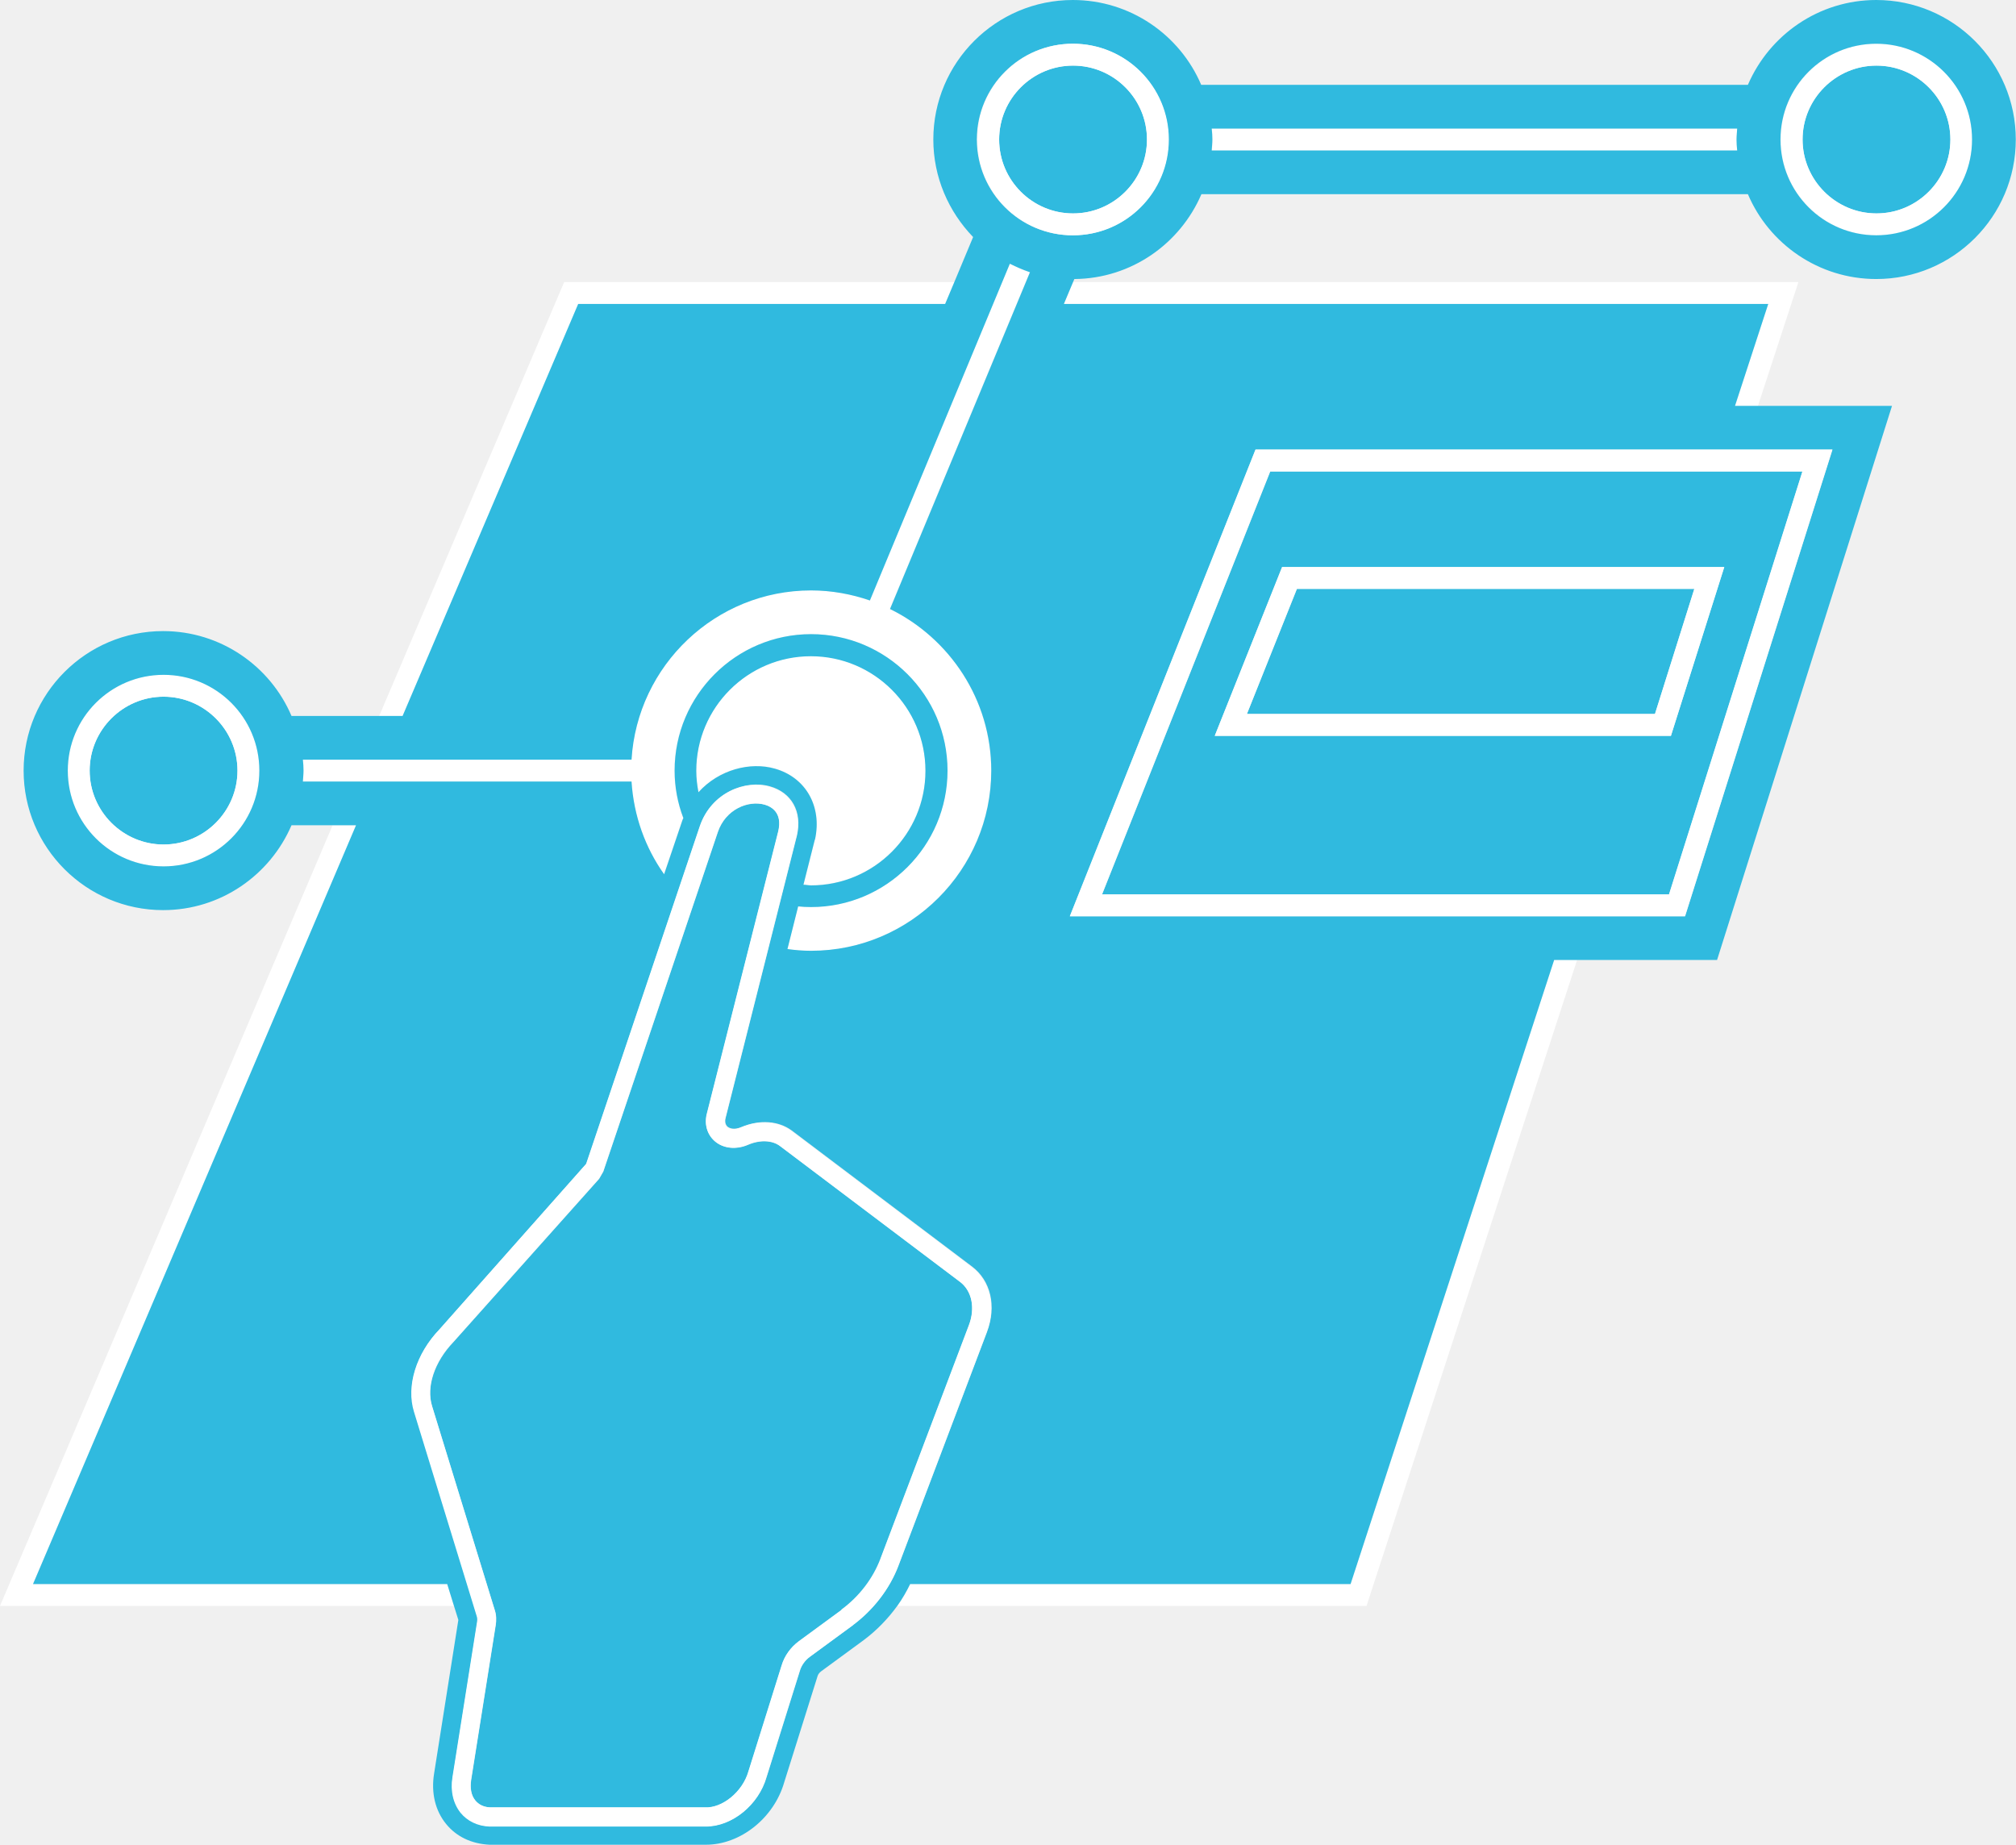
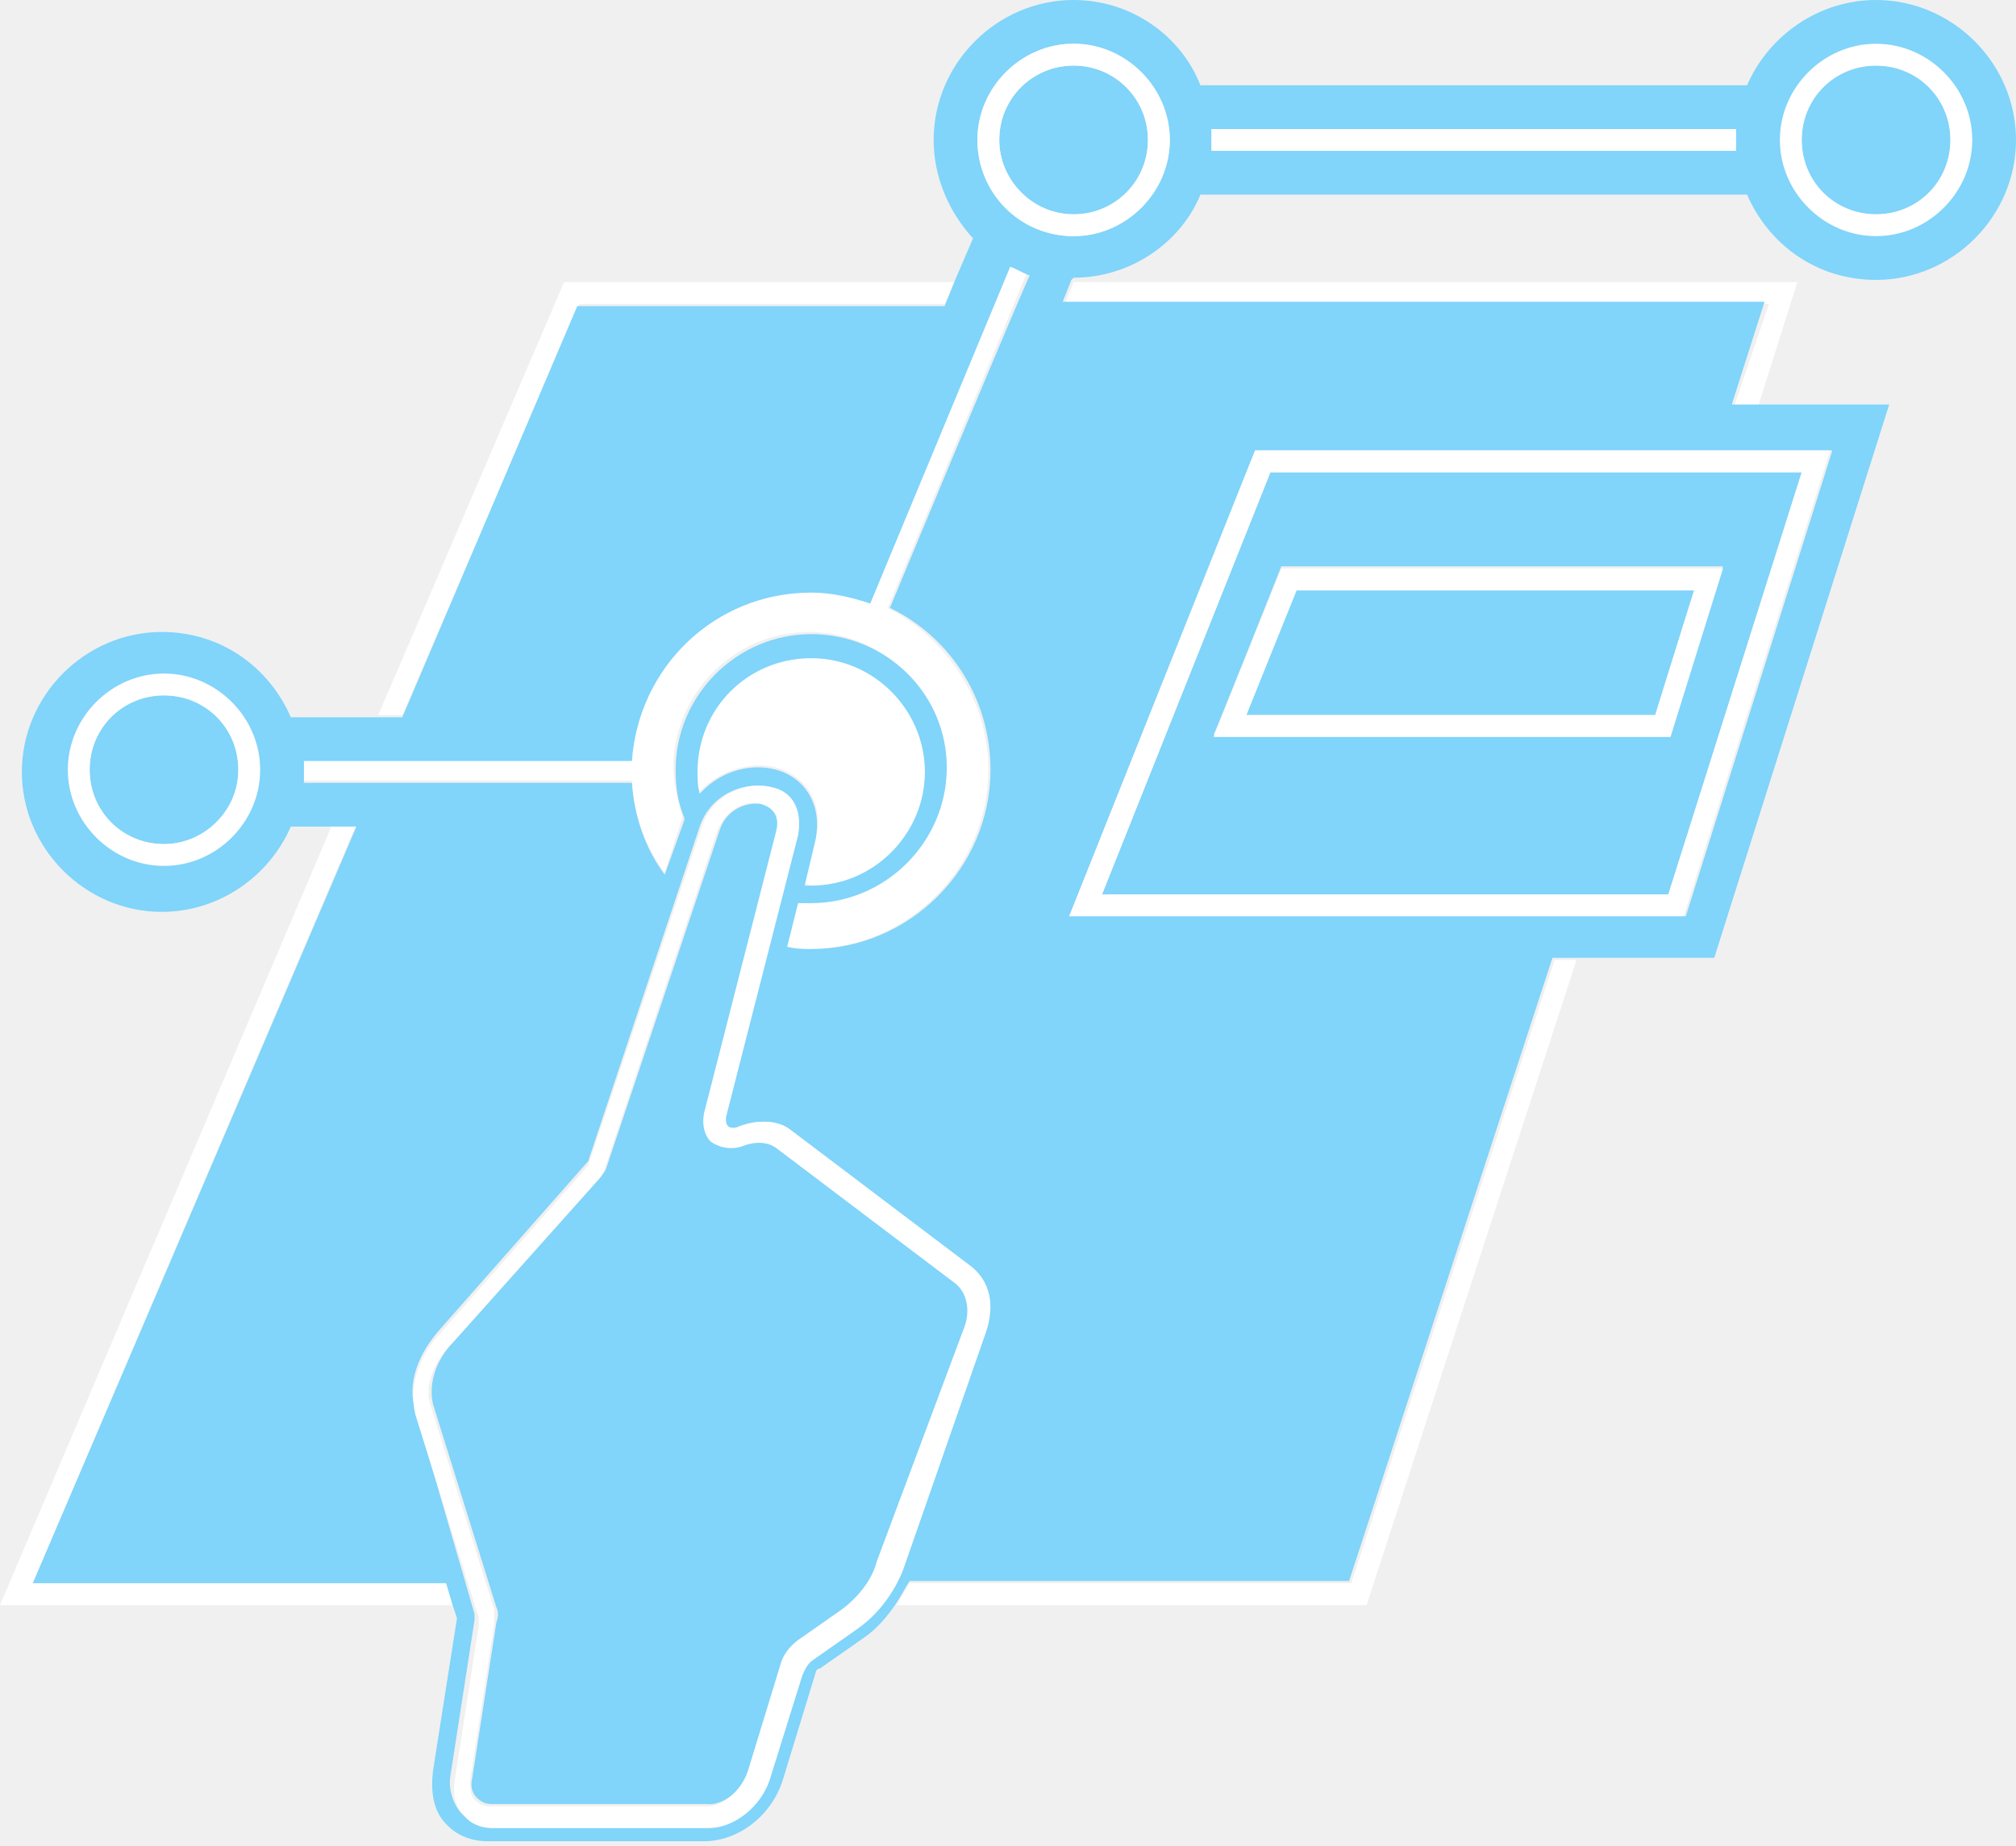
- <svg xmlns="http://www.w3.org/2000/svg" id="Ebene_2" data-name="Ebene 2" viewBox="0 0 92.19 84.37">
-   <defs>
-     <style>
-       .cls-1 {
-         fill: #fff;
-       }
- 
-       .cls-2 {
-         fill: #30badf;
-       }
-     </style>
-   </defs>
-   <g id="Ebene_1-2" data-name="Ebene 1">
+ <svg xmlns="http://www.w3.org/2000/svg" version="1.1" id="Ebene_2" x="0px" y="0px" viewBox="0 0 92.2 84.4" style="enable-background:new 0 0 92.2 84.4;" xml:space="preserve">
+   <style type="text/css">
+ 	.st0{fill:#FFFFFF;}
+ 	.st1{fill:#81D4FA;}
+ </style>
+   <g id="Ebene_1-2">
    <g>
-       <polygon class="cls-1" points="48.65 13.9 80.86 13.9 79.34 18.56 80.39 18.56 82.24 12.9 49.06 12.9 48.65 13.9" />
-       <path class="cls-1" d="m71.07,43.9l-9.31,28.54h-20.14c-.17.35-.36.68-.59,1h21.46l9.63-29.54h-1.05Z" />
-       <polygon class="cls-1" points="18.43 32.74 26.46 13.9 43.24 13.9 43.65 12.9 25.8 12.9 17.34 32.74 18.43 32.74" />
-       <polygon class="cls-1" points="20.46 72.44 1.51 72.44 16.3 37.74 15.21 37.74 0 73.44 20.76 73.44 20.46 72.44" />
-       <path class="cls-1" d="m46.17,12.06l-6.4,15.4c-.84-.29-1.75-.46-2.69-.46-4.37,0-7.95,3.43-8.21,7.74h-15.03c.01.17.03.33.03.5s-.01.33-.03.5h15.03c.1,1.57.63,3.03,1.49,4.24l.84-2.48s.03-.06.04-.09c-.25-.68-.4-1.4-.4-2.17,0-3.44,2.8-6.24,6.24-6.24s6.24,2.8,6.24,6.24-2.8,6.24-6.24,6.24c-.2,0-.4-.01-.59-.03l-.49,1.95c.36.05.71.08,1.08.08,4.54,0,8.24-3.7,8.24-8.24,0-3.25-1.89-6.05-4.63-7.39l6.4-15.4c-.32-.1-.63-.24-.92-.39Z" />
-       <path class="cls-1" d="m55.42,6.88h24.03c-.01-.17-.03-.33-.03-.5s.01-.33.03-.5h-24.03c.01.17.03.33.03.5s-.01.33-.03.5Z" />
-       <path class="cls-1" d="m37.08,40.48c2.89,0,5.24-2.35,5.24-5.24s-2.35-5.24-5.24-5.24-5.24,2.35-5.24,5.24c0,.34.04.66.1.98.93-1.04,2.36-1.39,3.49-1.08,1.42.4,2.17,1.73,1.84,3.24l-.52,2.06c.11,0,.22.03.34.03Z" />
-       <path class="cls-2" d="m10.86,35.24c0-1.86-1.52-3.38-3.38-3.38s-3.38,1.52-3.38,3.38,1.52,3.38,3.38,3.38,3.38-1.52,3.38-3.38Z" />
-       <path class="cls-1" d="m11.86,35.24c0-2.42-1.96-4.38-4.38-4.38s-4.38,1.96-4.38,4.38,1.96,4.38,4.38,4.38,4.38-1.96,4.38-4.38Zm-4.38,3.38c-1.86,0-3.38-1.52-3.38-3.38s1.52-3.38,3.38-3.38,3.38,1.52,3.38,3.38-1.52,3.38-3.38,3.38Z" />
-       <path class="cls-2" d="m82.43,6.38c0,1.86,1.52,3.38,3.38,3.38s3.38-1.52,3.38-3.38-1.52-3.38-3.38-3.38-3.38,1.52-3.38,3.38Z" />
-       <path class="cls-1" d="m81.43,6.38c0,2.42,1.96,4.38,4.38,4.38s4.38-1.96,4.38-4.38-1.96-4.38-4.38-4.38-4.38,1.96-4.38,4.38Zm4.38-3.38c1.86,0,3.38,1.52,3.38,3.38s-1.52,3.38-3.38,3.38-3.38-1.52-3.38-3.38,1.52-3.38,3.38-3.38Z" />
-       <path class="cls-2" d="m54.93,8.88h25c.97,2.28,3.24,3.88,5.87,3.88,3.52,0,6.38-2.86,6.38-6.38s-2.86-6.38-6.38-6.38c-2.63,0-4.89,1.6-5.87,3.88h-25c-.97-2.28-3.24-3.88-5.87-3.88-3.52,0-6.38,2.86-6.38,6.38,0,1.73.7,3.3,1.82,4.46l-.86,2.06-.42,1h-16.78l-8.03,18.84h-5.08c-.97-2.28-3.24-3.88-5.87-3.88-3.52,0-6.38,2.86-6.38,6.38s2.86,6.38,6.38,6.38c2.63,0,4.89-1.6,5.87-3.88h2.95L1.51,72.44h18.94l.31,1,.2.64-1.11,7.03c-.14.87.05,1.69.55,2.3.47.58,1.16.91,1.99.95h9.77s.08,0,.12,0c1.58,0,3.11-1.22,3.58-2.85l1.53-4.87c.02-.07.08-.15.16-.21l1.95-1.43c.59-.44,1.11-.98,1.53-1.56.23-.32.42-.65.59-1h20.14l9.31-28.54h7.45l8-25.34h-7.18l1.52-4.66h-32.21l.42-1,.06-.14c2.61-.02,4.84-1.62,5.81-3.88Zm30.87-6.88c2.41,0,4.38,1.96,4.38,4.38s-1.96,4.38-4.38,4.38-4.38-1.96-4.38-4.38,1.96-4.38,4.38-4.38Zm-6.36,3.88c-.01.17-.03.33-.03.5s.01.33.03.5h-24.03c.01-.17.03-.33.03-.5s-.01-.33-.03-.5h24.03Zm-34.77.5c0-2.42,1.96-4.38,4.38-4.38s4.38,1.96,4.38,4.38-1.96,4.38-4.38,4.38-4.38-1.96-4.38-4.38ZM7.48,39.62c-2.42,0-4.38-1.96-4.38-4.38s1.96-4.38,4.38-4.38,4.38,1.96,4.38,4.38-1.96,4.38-4.38,4.38Zm31.52,34.7l-1.95,1.43c-.23.17-.4.41-.47.66l-1.52,4.85c-.36,1.27-1.57,2.25-2.76,2.25-.03,0-.06,0-.09,0h-9.8c-.55-.02-1.02-.25-1.33-.63-.34-.42-.48-1-.37-1.63l1.12-7.07c.02-.11.01-.21-.01-.29l-2.87-9.35c-.36-1.17.09-2.64,1.16-3.76l6.71-7.57,5.2-15.45c.52-1.52,2.06-2.12,3.19-1.8.99.28,1.48,1.15,1.24,2.23l-3.26,12.91c-.05.18-.02.33.08.42.11.09.33.15.63.02.84-.35,1.7-.29,2.31.16l8.23,6.21c.87.65,1.14,1.82.7,2.99l-4.04,10.67c-.39,1.05-1.13,2.02-2.09,2.72Zm-1.73-35.93c.33-1.51-.42-2.84-1.84-3.24-1.12-.32-2.55.04-3.49,1.08-.06-.32-.1-.65-.1-.98,0-2.89,2.35-5.24,5.24-5.24s5.24,2.35,5.24,5.24-2.35,5.24-5.24,5.24c-.11,0-.22-.03-.34-.03l.52-2.06Zm46.53-17.83l-6.74,21.34h-28.13l8.49-21.34h26.38Zm-43.1,7.29c2.73,1.34,4.63,4.15,4.63,7.39,0,4.54-3.7,8.24-8.24,8.24-.37,0-.73-.03-1.08-.08l.49-1.95c.19.02.39.03.59.03,3.44,0,6.24-2.8,6.24-6.24s-2.8-6.24-6.24-6.24-6.24,2.8-6.24,6.24c0,.76.14,1.49.4,2.17-.01.03-.03.06-.04.09l-.84,2.48c-.86-1.21-1.39-2.67-1.49-4.24h-15.03c.01-.17.03-.33.03-.5s-.01-.33-.03-.5h15.03c.26-4.31,3.84-7.74,8.21-7.74.94,0,1.85.17,2.69.46l6.4-15.4c.3.15.6.28.92.39l-6.4,15.4Z" />
-       <circle class="cls-2" cx="49.07" cy="6.38" r="3.38" />
-       <path class="cls-1" d="m49.07,10.76c2.42,0,4.38-1.96,4.38-4.38s-1.96-4.38-4.38-4.38-4.38,1.96-4.38,4.38,1.96,4.38,4.38,4.38Zm-3.38-4.38c0-1.86,1.52-3.38,3.38-3.38s3.38,1.52,3.38,3.38-1.52,3.38-3.38,3.38-3.38-1.52-3.38-3.38Z" />
-       <path class="cls-2" d="m58.09,21.56l-7.69,19.34h25.93l6.1-19.34h-24.34Zm.54,4.37h20.22l-2.44,7.72h-20.86l3.08-7.72Z" />
-       <path class="cls-1" d="m48.92,41.9h28.13l6.74-21.34h-26.38l-8.49,21.34Zm27.4-1h-25.93l7.69-19.34h24.34l-6.1,19.34Z" />
-       <polygon class="cls-2" points="59.31 26.93 57.02 32.65 75.68 32.65 77.48 26.93 59.31 26.93" />
-       <path class="cls-1" d="m76.41,33.65l2.44-7.72h-20.22l-3.08,7.72h20.86Zm-.73-1h-18.66l2.28-5.72h18.18l-1.8,5.72Z" />
-       <path class="cls-2" d="m40.27,71.29l4.04-10.67c.3-.8.14-1.59-.41-2l-8.23-6.21c-.35-.26-.91-.29-1.45-.06-.55.24-1.14.18-1.53-.16-.36-.31-.49-.79-.35-1.29l3.26-12.89c.19-.84-.32-1.12-.63-1.21-.75-.21-1.79.21-2.14,1.25l-5.24,15.53-.19.33-6.67,7.47c-.86.9-1.24,2.04-.97,2.92h0s2.87,9.34,2.87,9.34c.07.21.08.45.04.69l-1.12,7.06c-.06.38,0,.72.19.95.16.19.39.3.68.32h9.8c.82.05,1.74-.72,2.01-1.64l1.52-4.85c.12-.43.4-.83.79-1.11l1.95-1.43c.82-.6,1.46-1.43,1.79-2.33Z" />
-       <path class="cls-1" d="m45.12,60.92c.44-1.17.16-2.35-.7-2.99l-8.23-6.21c-.6-.45-1.47-.52-2.31-.16-.3.13-.52.07-.63-.02-.1-.09-.13-.24-.08-.42l3.26-12.91c.24-1.08-.25-1.96-1.24-2.23-1.13-.32-2.67.28-3.19,1.8l-5.2,15.45-6.71,7.57c-1.07,1.11-1.52,2.59-1.16,3.76l2.87,9.35c.03.08.03.18.01.29l-1.12,7.07c-.1.63.03,1.2.37,1.63.31.38.78.61,1.33.63h9.8s.06,0,.09,0c1.19,0,2.4-.98,2.76-2.25l1.52-4.85c.07-.25.24-.5.47-.66l1.95-1.43c.95-.7,1.69-1.67,2.09-2.72l4.04-10.67Zm-6.64,12.7l-1.95,1.43c-.38.28-.66.68-.79,1.11l-1.52,4.85c-.26.92-1.19,1.69-2.01,1.64h-9.8c-.29-.01-.52-.12-.68-.32-.19-.23-.25-.56-.19-.95l1.12-7.06c.04-.24.03-.48-.04-.69l-2.87-9.34h0c-.27-.88.1-2.02.97-2.92l6.67-7.47.19-.33,5.24-15.53c.36-1.04,1.39-1.46,2.14-1.25.32.09.82.37.63,1.21l-3.26,12.89c-.14.5,0,.98.35,1.29.39.34.98.4,1.53.16.54-.23,1.1-.21,1.45.06l8.23,6.21c.55.41.72,1.2.41,2l-4.04,10.67c-.34.9-.97,1.73-1.79,2.33Z" />
+       <polygon class="st0" points="48.7,13.9 80.9,13.9 79.3,18.6 80.4,18.6 82.2,12.9 49.1,12.9   " />
+       <path class="st0" d="M71.1,43.9l-9.3,28.5H41.6c-0.2,0.3-0.4,0.7-0.6,1h21.5l9.6-29.5C72.1,43.9,71.1,43.9,71.1,43.9z" />
+       <polygon class="st0" points="18.4,32.7 26.5,13.9 43.2,13.9 43.7,12.9 25.8,12.9 17.3,32.7   " />
+       <polygon class="st0" points="20.5,72.4 1.5,72.4 16.3,37.7 15.2,37.7 0,73.4 20.8,73.4   " />
+       <path class="st0" d="M46.2,12.1l-6.4,15.4C38.9,27.2,38,27,37.1,27c-4.4,0-8,3.4-8.2,7.7h-15c0,0.2,0,0.3,0,0.5s0,0.3,0,0.5h15    c0.1,1.6,0.6,3,1.5,4.2l0.8-2.5c0,0,0-0.1,0-0.1c-0.2-0.7-0.4-1.4-0.4-2.2c0-3.4,2.8-6.2,6.2-6.2s6.2,2.8,6.2,6.2    s-2.8,6.2-6.2,6.2c-0.2,0-0.4,0-0.6,0l-0.5,2c0.4,0,0.7,0.1,1.1,0.1c4.5,0,8.2-3.7,8.2-8.2c0-3.2-1.9-6-4.6-7.4l6.4-15.4    C46.8,12.3,46.5,12.2,46.2,12.1z" />
+       <path class="st0" d="M55.4,6.9h24c0-0.2,0-0.3,0-0.5s0-0.3,0-0.5h-24c0,0.2,0,0.3,0,0.5S55.4,6.7,55.4,6.9z" />
+       <path class="st0" d="M37.1,40.5c2.9,0,5.2-2.3,5.2-5.2S40,30,37.1,30s-5.2,2.4-5.2,5.2c0,0.3,0,0.7,0.1,1c0.9-1,2.4-1.4,3.5-1.1    c1.4,0.4,2.2,1.7,1.8,3.2l-0.5,2.1C36.9,40.4,37,40.5,37.1,40.5L37.1,40.5z" />
+       <path class="st1" d="M10.9,35.2c0-1.9-1.5-3.4-3.4-3.4s-3.4,1.5-3.4,3.4s1.5,3.4,3.4,3.4S10.9,37.1,10.9,35.2z" />
+       <path class="st0" d="M11.9,35.2c0-2.4-2-4.4-4.4-4.4s-4.4,2-4.4,4.4s2,4.4,4.4,4.4S11.9,37.7,11.9,35.2z M7.5,38.6    c-1.9,0-3.4-1.5-3.4-3.4s1.5-3.4,3.4-3.4s3.4,1.5,3.4,3.4S9.3,38.6,7.5,38.6z" />
+       <path class="st1" d="M82.4,6.4c0,1.9,1.5,3.4,3.4,3.4s3.4-1.5,3.4-3.4S87.7,3,85.8,3S82.4,4.5,82.4,6.4z" />
+       <path class="st0" d="M81.4,6.4c0,2.4,2,4.4,4.4,4.4s4.4-2,4.4-4.4S88.2,2,85.8,2S81.4,4,81.4,6.4z M85.8,3c1.9,0,3.4,1.5,3.4,3.4    s-1.5,3.4-3.4,3.4s-3.4-1.5-3.4-3.4S83.9,3,85.8,3z" />
+       <path class="st1" d="M54.9,8.9h25c1,2.3,3.2,3.9,5.9,3.9c3.5,0,6.4-2.9,6.4-6.4S89.3,0,85.8,0c-2.6,0-4.9,1.6-5.9,3.9h-25    C54,1.6,51.7,0,49.1,0c-3.5,0-6.4,2.9-6.4,6.4c0,1.7,0.7,3.3,1.8,4.5l-0.9,2.1l-0.4,1H26.4l-8,18.8h-5.1c-1-2.3-3.2-3.9-5.9-3.9    c-3.5,0-6.4,2.9-6.4,6.4s2.9,6.4,6.4,6.4c2.6,0,4.9-1.6,5.9-3.9h3L1.5,72.4h18.9l0.3,1l0.2,0.6l-1.1,7c-0.1,0.9,0,1.7,0.5,2.3    c0.5,0.6,1.2,0.9,2,0.9h9.8c0,0,0.1,0,0.1,0c1.6,0,3.1-1.2,3.6-2.8l1.5-4.9c0-0.1,0.1-0.2,0.2-0.2l2-1.4c0.6-0.4,1.1-1,1.5-1.6    c0.2-0.3,0.4-0.7,0.6-1h20.1l9.3-28.5h7.4l8-25.3h-7.2l1.5-4.7H48.6l0.4-1l0.1-0.1C51.7,12.7,54,11.1,54.9,8.9L54.9,8.9z M85.8,2    c2.4,0,4.4,2,4.4,4.4s-2,4.4-4.4,4.4s-4.4-2-4.4-4.4S83.4,2,85.8,2z M79.4,5.9c0,0.2,0,0.3,0,0.5s0,0.3,0,0.5h-24    c0-0.2,0-0.3,0-0.5s0-0.3,0-0.5H79.4z M44.7,6.4c0-2.4,2-4.4,4.4-4.4s4.4,2,4.4,4.4s-2,4.4-4.4,4.4S44.7,8.8,44.7,6.4z M7.5,39.6    c-2.4,0-4.4-2-4.4-4.4s2-4.4,4.4-4.4s4.4,2,4.4,4.4S9.9,39.6,7.5,39.6z M39,74.3l-2,1.4c-0.2,0.2-0.4,0.4-0.5,0.7l-1.5,4.8    c-0.4,1.3-1.6,2.2-2.8,2.2c0,0-0.1,0-0.1,0h-9.8c-0.5,0-1-0.2-1.3-0.6c-0.3-0.4-0.5-1-0.4-1.6l1.1-7.1c0-0.1,0-0.2,0-0.3L19,64.5    c-0.4-1.2,0.1-2.6,1.2-3.8l6.7-7.6L32,37.8c0.5-1.5,2.1-2.1,3.2-1.8c1,0.3,1.5,1.2,1.2,2.2l-3.3,12.9c0,0.2,0,0.3,0.1,0.4    c0.1,0.1,0.3,0.2,0.6,0c0.8-0.3,1.7-0.3,2.3,0.2l8.2,6.2c0.9,0.7,1.1,1.8,0.7,3l-4,10.7C40.7,72.6,40,73.6,39,74.3L39,74.3z     M37.3,38.4c0.3-1.5-0.4-2.8-1.8-3.2c-1.1-0.3-2.5,0-3.5,1.1c-0.1-0.3-0.1-0.7-0.1-1c0-2.9,2.3-5.2,5.2-5.2s5.2,2.4,5.2,5.2    s-2.3,5.2-5.2,5.2c-0.1,0-0.2,0-0.3,0L37.3,38.4L37.3,38.4z M83.8,20.6l-6.7,21.3H48.9l8.5-21.3C57.4,20.6,83.8,20.6,83.8,20.6z     M40.7,27.8c2.7,1.3,4.6,4.1,4.6,7.4c0,4.5-3.7,8.2-8.2,8.2c-0.4,0-0.7,0-1.1-0.1l0.5-2c0.2,0,0.4,0,0.6,0c3.4,0,6.2-2.8,6.2-6.2    S40.5,29,37.1,29s-6.2,2.8-6.2,6.2c0,0.8,0.1,1.5,0.4,2.2c0,0,0,0.1,0,0.1L30.4,40c-0.9-1.2-1.4-2.7-1.5-4.2h-15    c0-0.2,0-0.3,0-0.5s0-0.3,0-0.5h15c0.3-4.3,3.8-7.7,8.2-7.7c0.9,0,1.8,0.2,2.7,0.5l6.4-15.4c0.3,0.1,0.6,0.3,0.9,0.4    C47.1,12.4,40.7,27.8,40.7,27.8z" />
+       <circle class="st1" cx="49.1" cy="6.4" r="3.4" />
+       <path class="st0" d="M49.1,10.8c2.4,0,4.4-2,4.4-4.4S51.5,2,49.1,2s-4.4,2-4.4,4.4S46.6,10.8,49.1,10.8z M45.7,6.4    c0-1.9,1.5-3.4,3.4-3.4s3.4,1.5,3.4,3.4s-1.5,3.4-3.4,3.4S45.7,8.2,45.7,6.4z" />
+       <path class="st1" d="M58.1,21.6l-7.7,19.3h25.9l6.1-19.3C82.4,21.6,58.1,21.6,58.1,21.6z M58.6,25.9h20.2l-2.4,7.7H55.5    C55.5,33.7,58.6,25.9,58.6,25.9z" />
+       <path class="st0" d="M48.9,41.9H77l6.7-21.3H57.4L48.9,41.9z M76.3,40.9H50.4l7.7-19.3h24.3L76.3,40.9z" />
+       <polygon class="st1" points="59.3,26.9 57,32.7 75.7,32.7 77.5,26.9   " />
+       <path class="st0" d="M76.4,33.7l2.4-7.7H58.6l-3.1,7.7H76.4z M75.7,32.7H57l2.3-5.7h18.2C77.5,26.9,75.7,32.7,75.7,32.7z" />
+       <path class="st1" d="M40.3,71.3l4-10.7c0.3-0.8,0.1-1.6-0.4-2l-8.2-6.2c-0.3-0.3-0.9-0.3-1.5-0.1c-0.5,0.2-1.1,0.2-1.5-0.2    c-0.4-0.3-0.5-0.8-0.3-1.3L35.6,38c0.2-0.8-0.3-1.1-0.6-1.2c-0.8-0.2-1.8,0.2-2.1,1.2l-5.2,15.5l-0.2,0.3l-6.7,7.5    c-0.9,0.9-1.2,2-1,2.9l0,0l2.9,9.3c0.1,0.2,0.1,0.4,0,0.7l-1.1,7.1c-0.1,0.4,0,0.7,0.2,0.9c0.2,0.2,0.4,0.3,0.7,0.3h9.8    c0.8,0.1,1.7-0.7,2-1.6l1.5-4.8c0.1-0.4,0.4-0.8,0.8-1.1l2-1.4C39.3,73,40,72.2,40.3,71.3L40.3,71.3z" />
+       <path class="st0" d="M45.1,60.9c0.4-1.2,0.2-2.3-0.7-3l-8.2-6.2c-0.6-0.5-1.5-0.5-2.3-0.2c-0.3,0.1-0.5,0.1-0.6,0    c-0.1-0.1-0.1-0.2-0.1-0.4l3.3-12.9c0.2-1.1-0.2-2-1.2-2.2c-1.1-0.3-2.7,0.3-3.2,1.8l-5.2,15.5l-6.7,7.6c-1.1,1.1-1.5,2.6-1.2,3.8    l2.9,9.3c0,0.1,0,0.2,0,0.3l-1.1,7.1c-0.1,0.6,0,1.2,0.4,1.6c0.3,0.4,0.8,0.6,1.3,0.6h9.8c0,0,0.1,0,0.1,0c1.2,0,2.4-1,2.8-2.2    l1.5-4.8c0.1-0.2,0.2-0.5,0.5-0.7l2-1.4c1-0.7,1.7-1.7,2.1-2.7L45.1,60.9L45.1,60.9z M38.5,73.6l-2,1.4c-0.4,0.3-0.7,0.7-0.8,1.1    L34.2,81c-0.3,0.9-1.2,1.7-2,1.6h-9.8c-0.3,0-0.5-0.1-0.7-0.3c-0.2-0.2-0.2-0.6-0.2-0.9l1.1-7.1c0-0.2,0-0.5,0-0.7l-2.9-9.3l0,0    c-0.3-0.9,0.1-2,1-2.9l6.7-7.5l0.2-0.3L32.8,38c0.4-1,1.4-1.5,2.1-1.2c0.3,0.1,0.8,0.4,0.6,1.2l-3.3,12.9c-0.1,0.5,0,1,0.3,1.3    c0.4,0.3,1,0.4,1.5,0.2c0.5-0.2,1.1-0.2,1.5,0.1l8.2,6.2c0.5,0.4,0.7,1.2,0.4,2l-4,10.7C39.9,72.2,39.3,73,38.5,73.6L38.5,73.6z" />
    </g>
  </g>
</svg>
